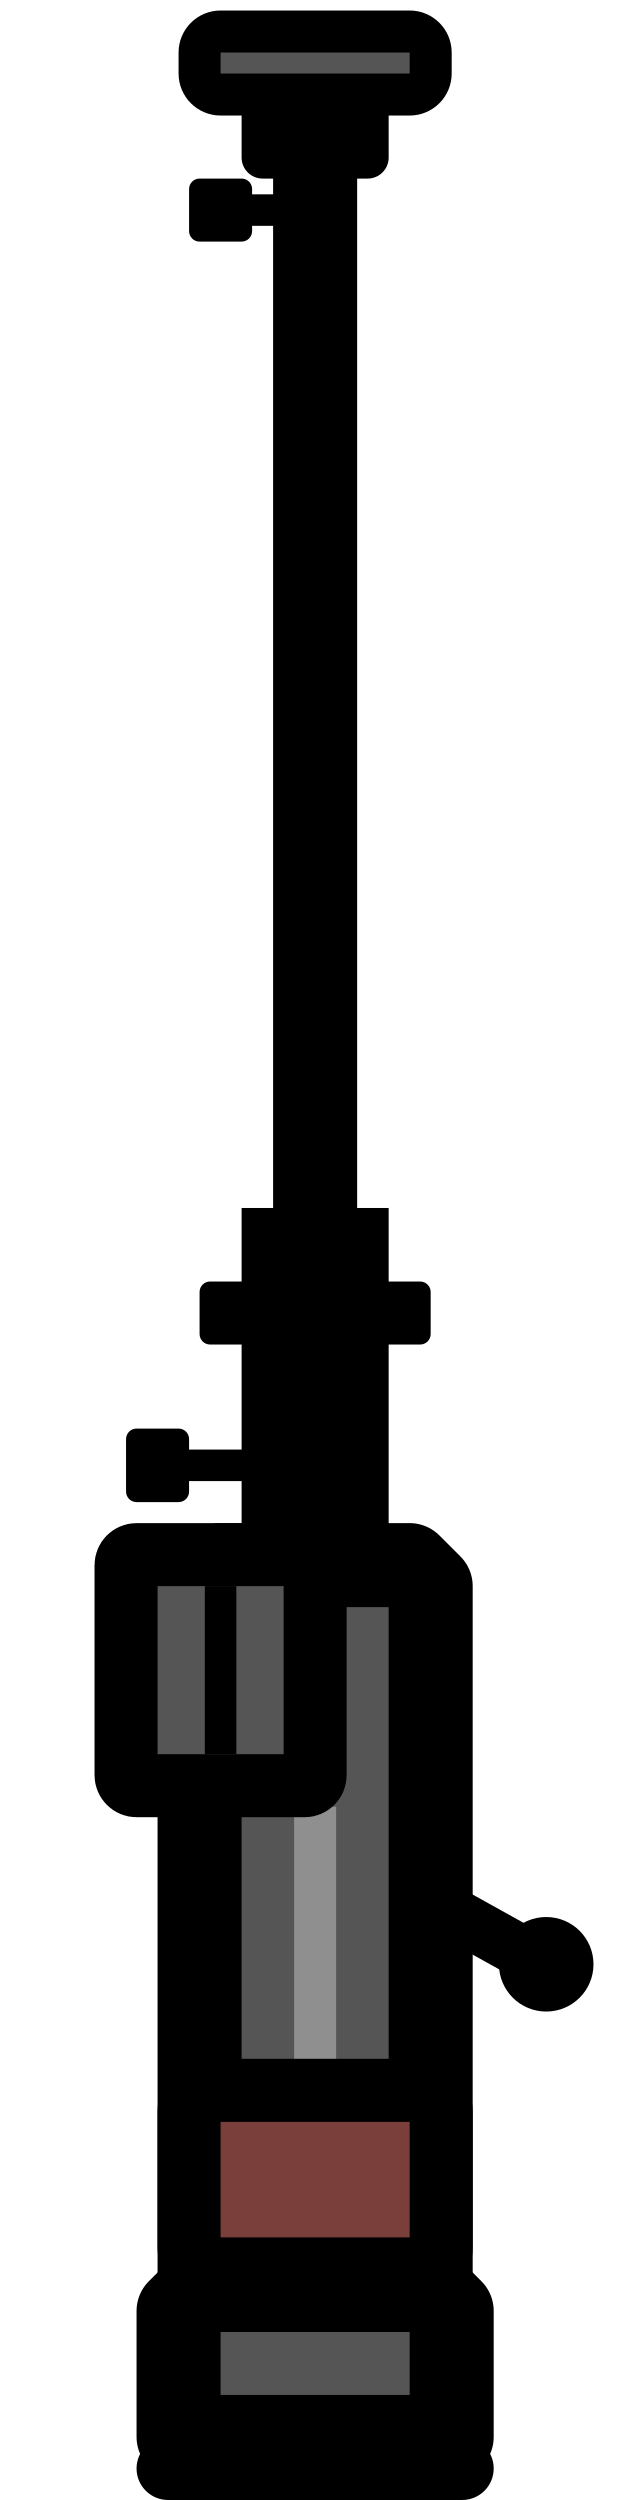
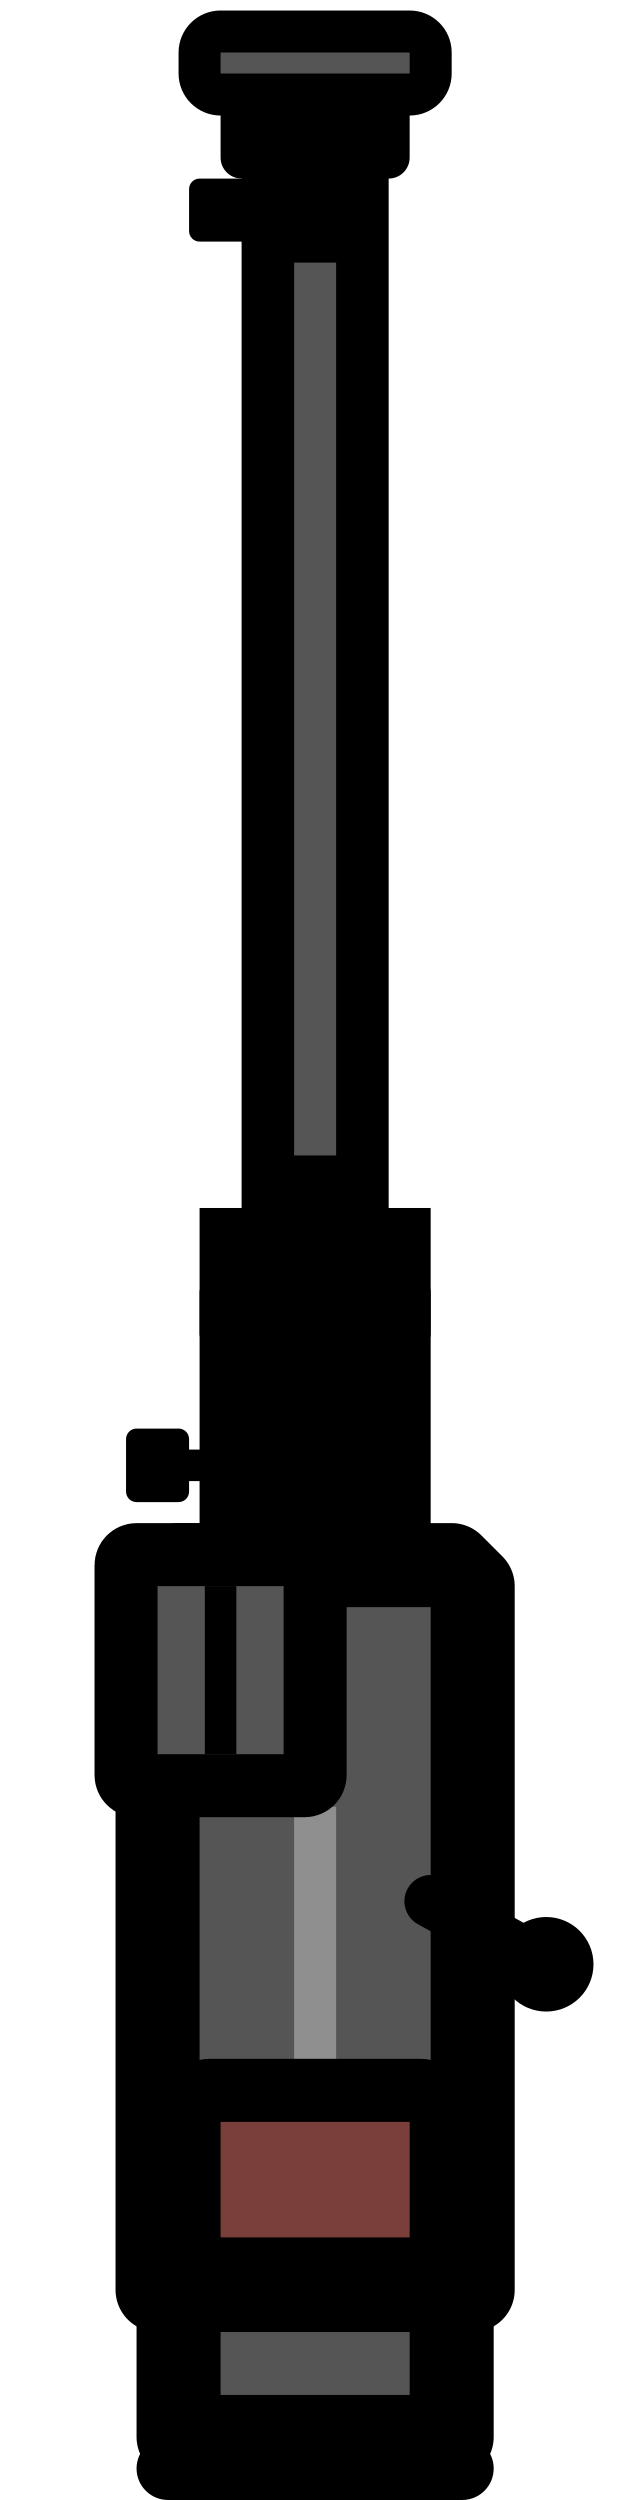
<svg xmlns="http://www.w3.org/2000/svg" width="60" height="238" viewBox="0 0 60 238">
  <path d="M19 218h22l2 2v12H17v-12z" fill="#555555" stroke="#000" stroke-width="8" stroke-linejoin="round" />
  <rect x="13" y="232" width="34" height="6" rx="3" fill="#000" />
-   <path d="M21 149h18l2 2v67H19v-67z" fill="#555555" stroke="#000" stroke-width="8" stroke-linejoin="round" />
+   <path d="M17 149h26l2 2v67H15v-67z" fill="#555555" stroke="#000" stroke-width="8" stroke-linejoin="round" />
  <rect x="28" y="172" width="4" height="42" fill="#8f8f8f" />
  <rect x="18" y="199" width="24" height="17" rx="2" fill="#7a3f3a" stroke="#000" stroke-width="6" />
  <path d="M41 181l9 5" stroke="#000" stroke-width="5" stroke-linecap="round" />
  <circle cx="52" cy="187" r="4.5" fill="#000" />
-   <rect x="23" y="115" width="14" height="34" fill="#000" />
+   <rect x="19" y="115" width="22" height="34" fill="#000" />
  <rect x="19" y="122" width="22" height="6" rx="1" fill="#000" />
  <rect x="12" y="148" width="18" height="22" rx="1" fill="#555555" stroke="#000" stroke-width="6" />
  <rect x="19.5" y="151" width="3" height="16" fill="#000" />
  <rect x="12" y="136" width="6" height="7" rx="1" fill="#000" />
  <rect x="17" y="138" width="7" height="3" fill="#000" />
-   <rect x="26" y="9" width="8" height="108" fill="#000" />
+   <rect x="23" y="9" width="14" height="108" fill="#000" />
+   <rect x="28" y="25" width="4" height="85" fill="#555555" />
  <rect x="18" y="17" width="6" height="6" rx="1" fill="#000" />
  <rect x="23" y="18.5" width="4" height="3" fill="#000" />
-   <rect x="23" y="9" width="14" height="8" rx="2" fill="#000" />
+   <rect x="21" y="9" width="18" height="8" rx="2" fill="#000" />
  <rect x="17" y="1" width="26" height="10" rx="4" fill="#000" />
  <rect x="21" y="5" width="18" height="2" fill="#555555" />
</svg>
